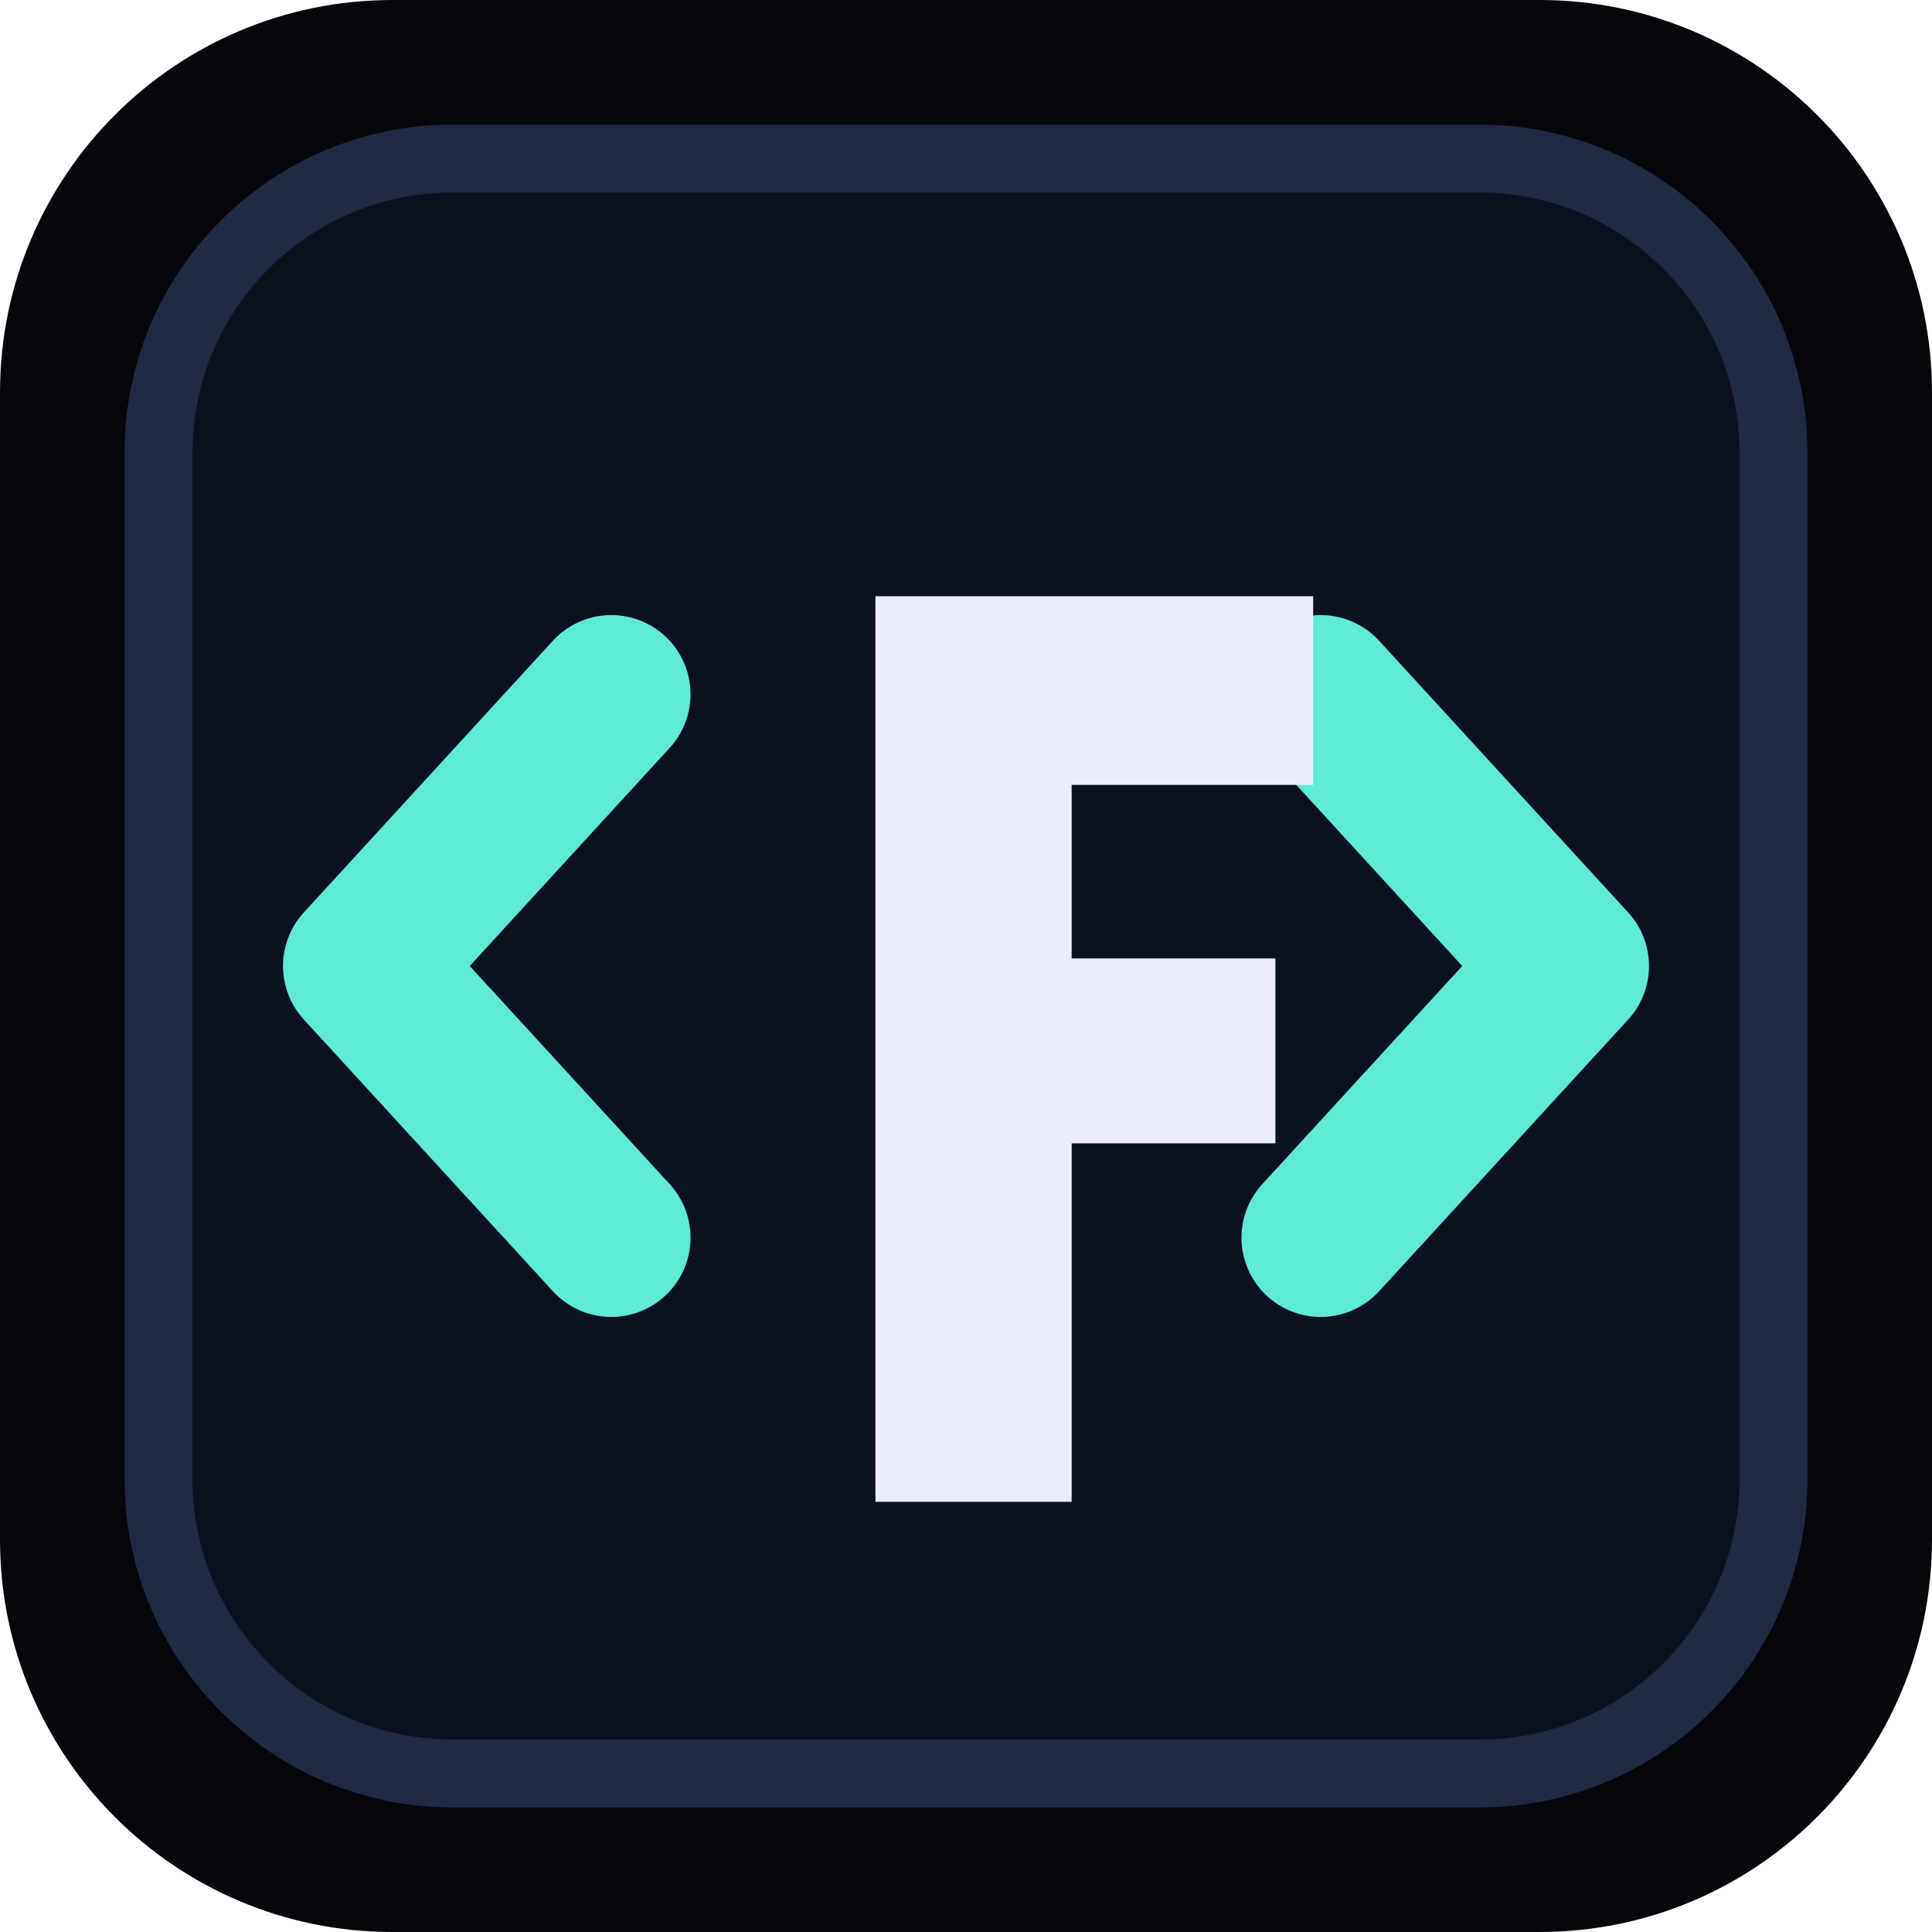
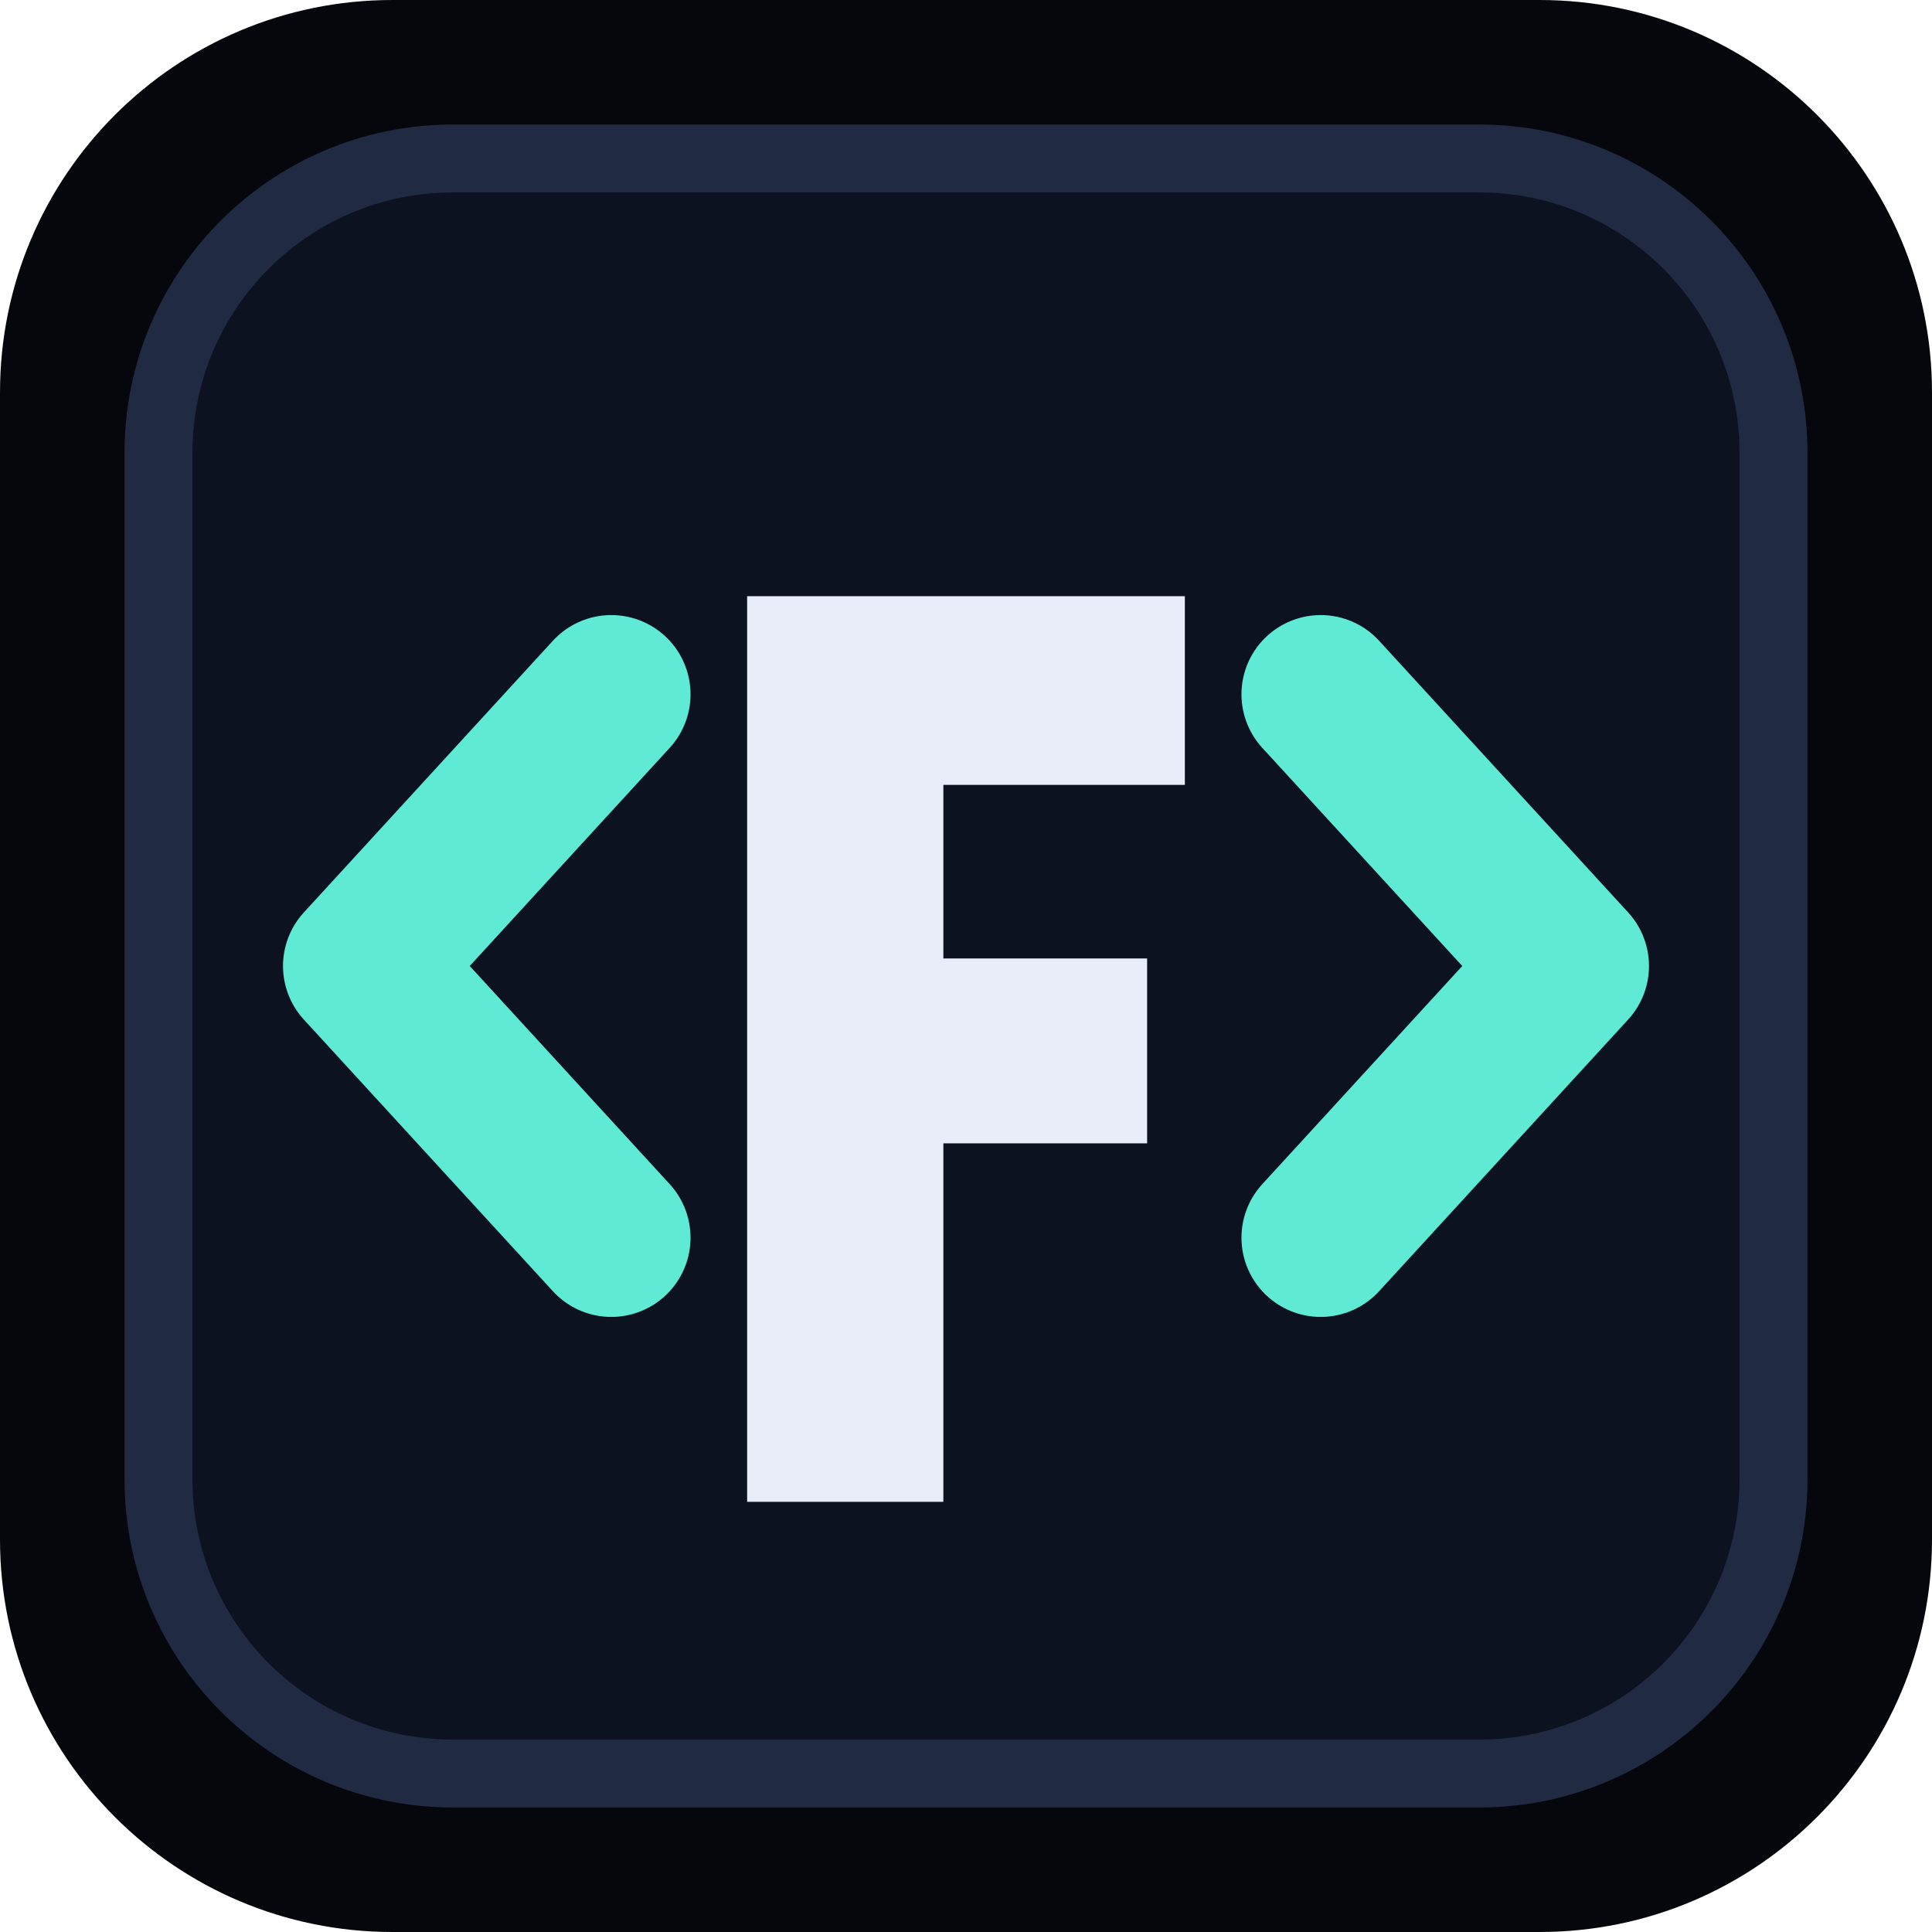
<svg xmlns="http://www.w3.org/2000/svg" viewBox="0 0 512 512" role="img" aria-label="Fernando Acevedo favicon">
  <rect width="512" height="512" rx="104" fill="#05070d" />
  <rect x="42" y="42" width="428" height="428" rx="78" fill="#0d1220" stroke="#202a42" stroke-width="18" />
  <path d="M162 184 96 256l66 72" fill="none" stroke="#5eead4" stroke-width="42" stroke-linecap="round" stroke-linejoin="round" />
  <path d="M350 184l66 72-66 72" fill="none" stroke="#5eead4" stroke-width="42" stroke-linecap="round" stroke-linejoin="round" />
-   <path d="M232 158h116v50h-64v46h54v49h-54v95h-52V158z" fill="#e8edf9" />
+   <path d="M198 158h116v50h-64v46h54v49h-54v95h-52V158z" fill="#e8edf9" />
</svg>
